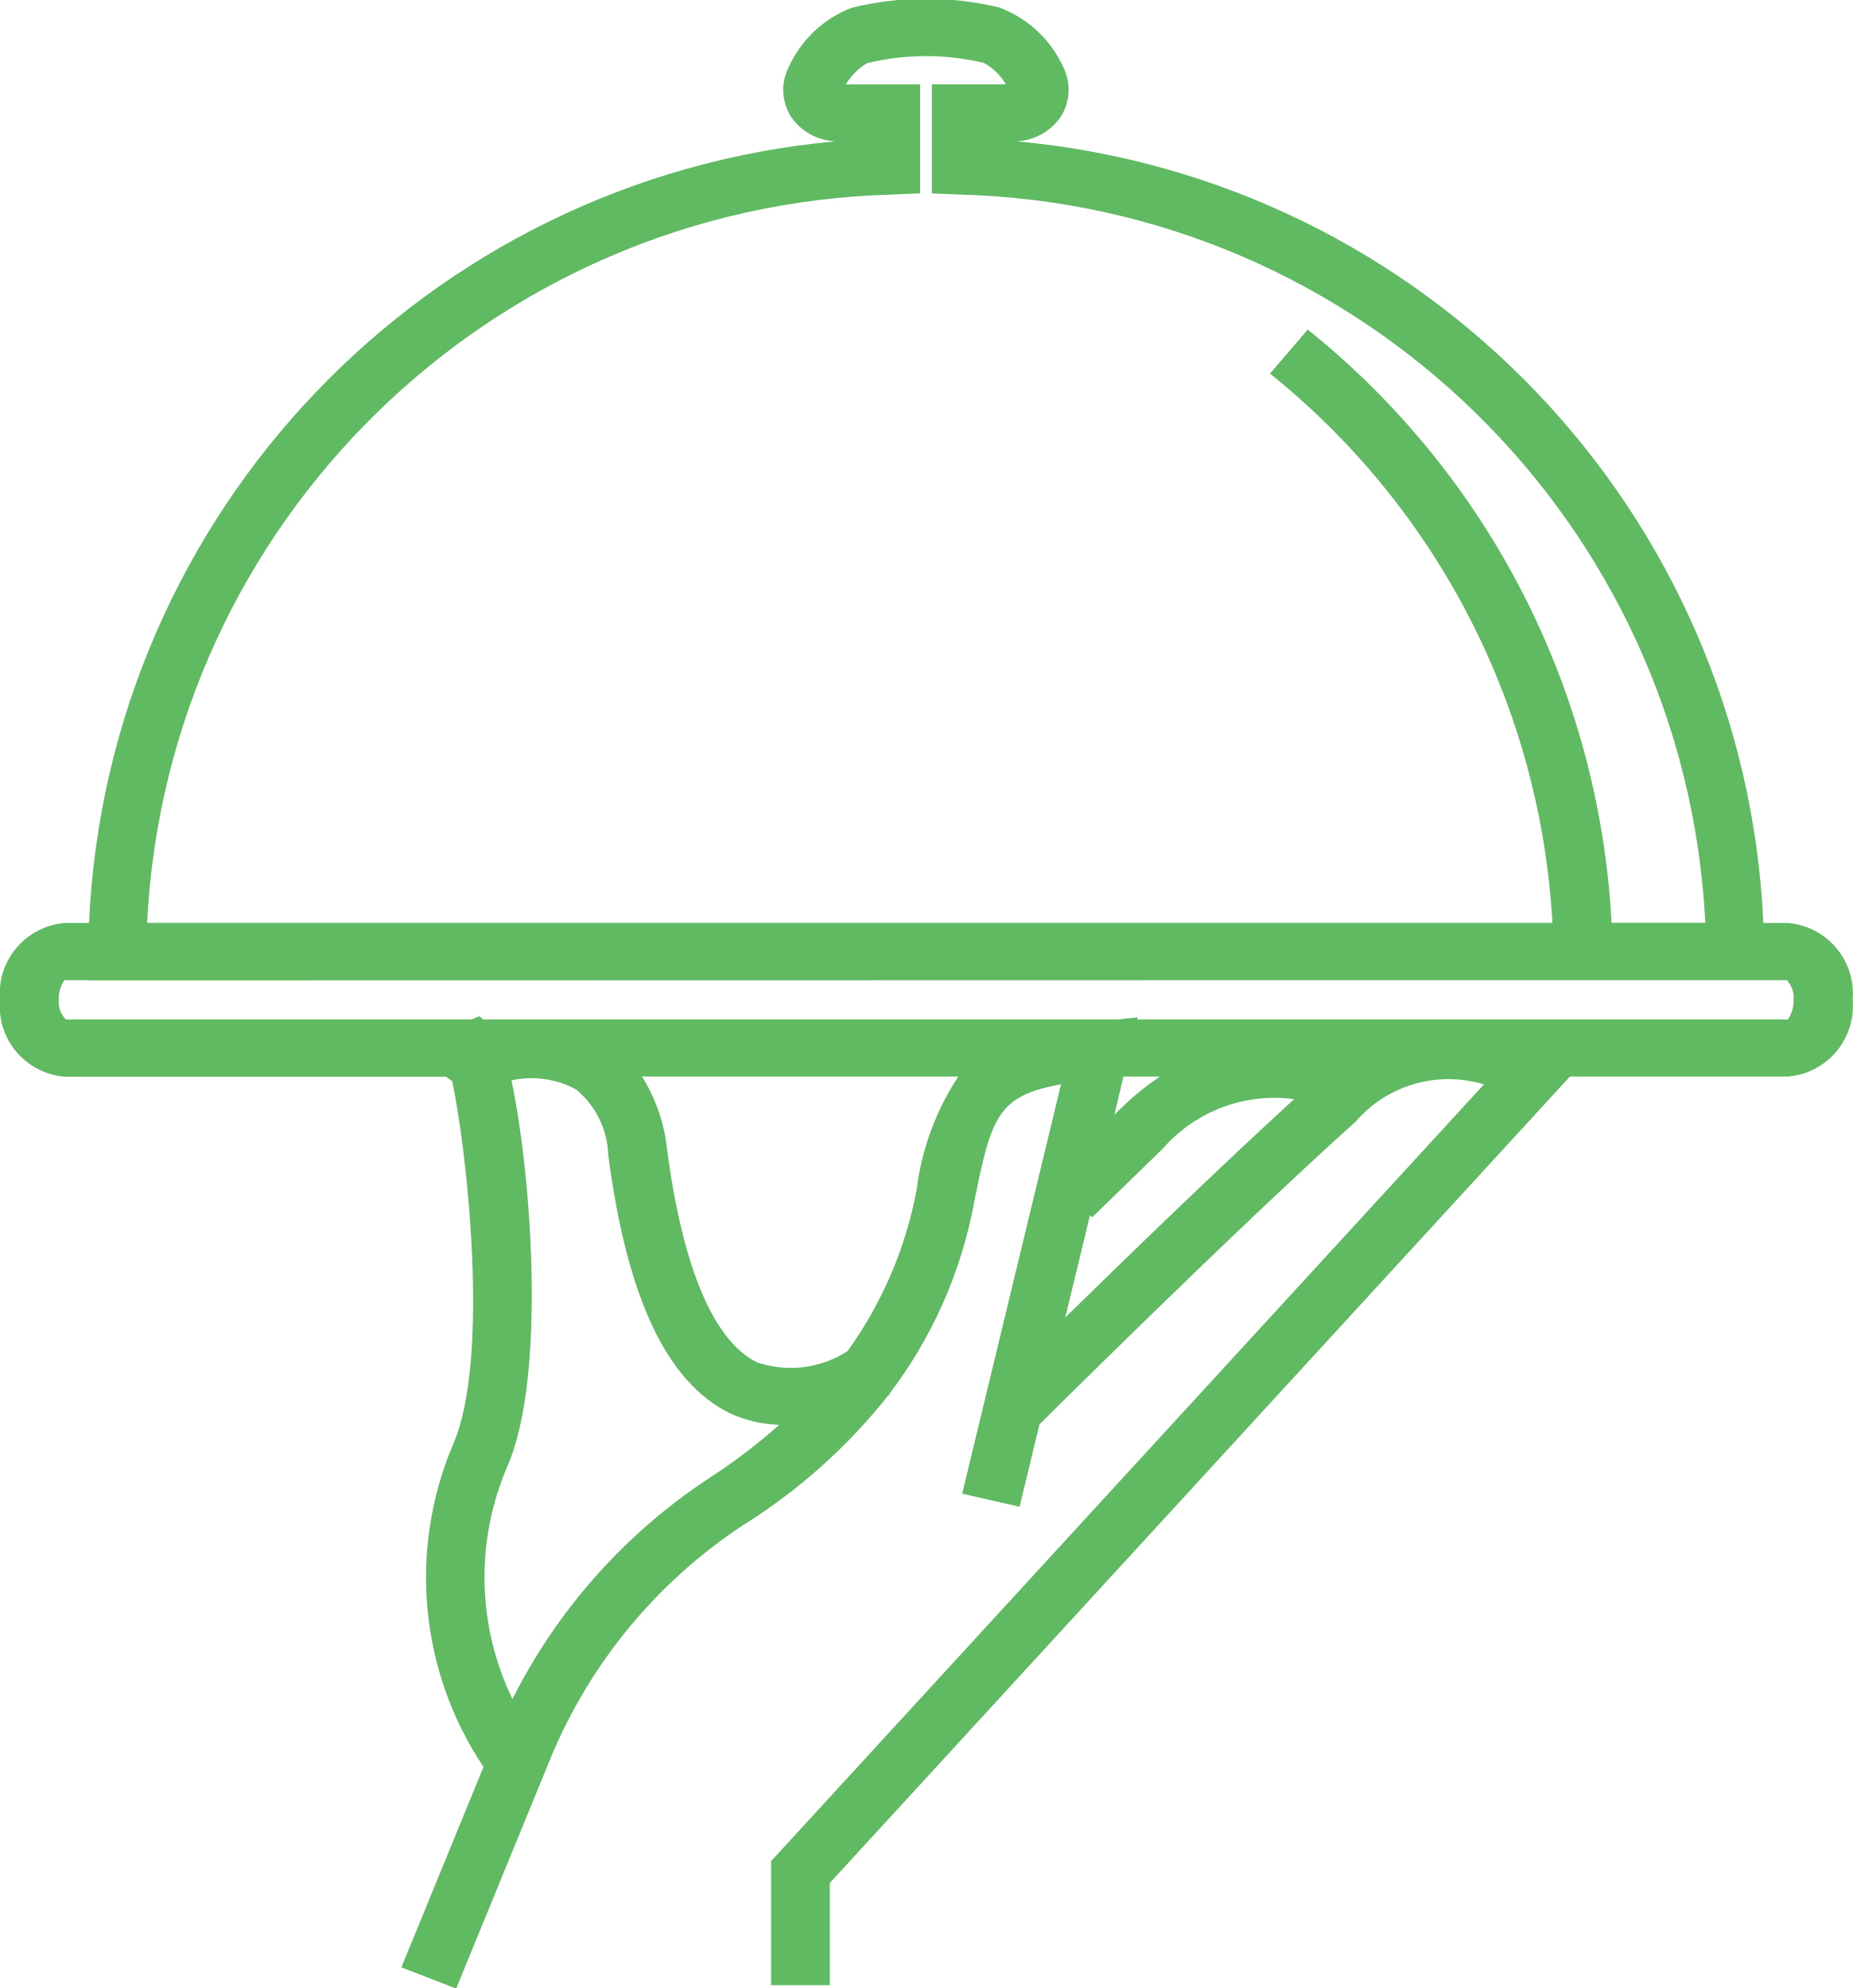
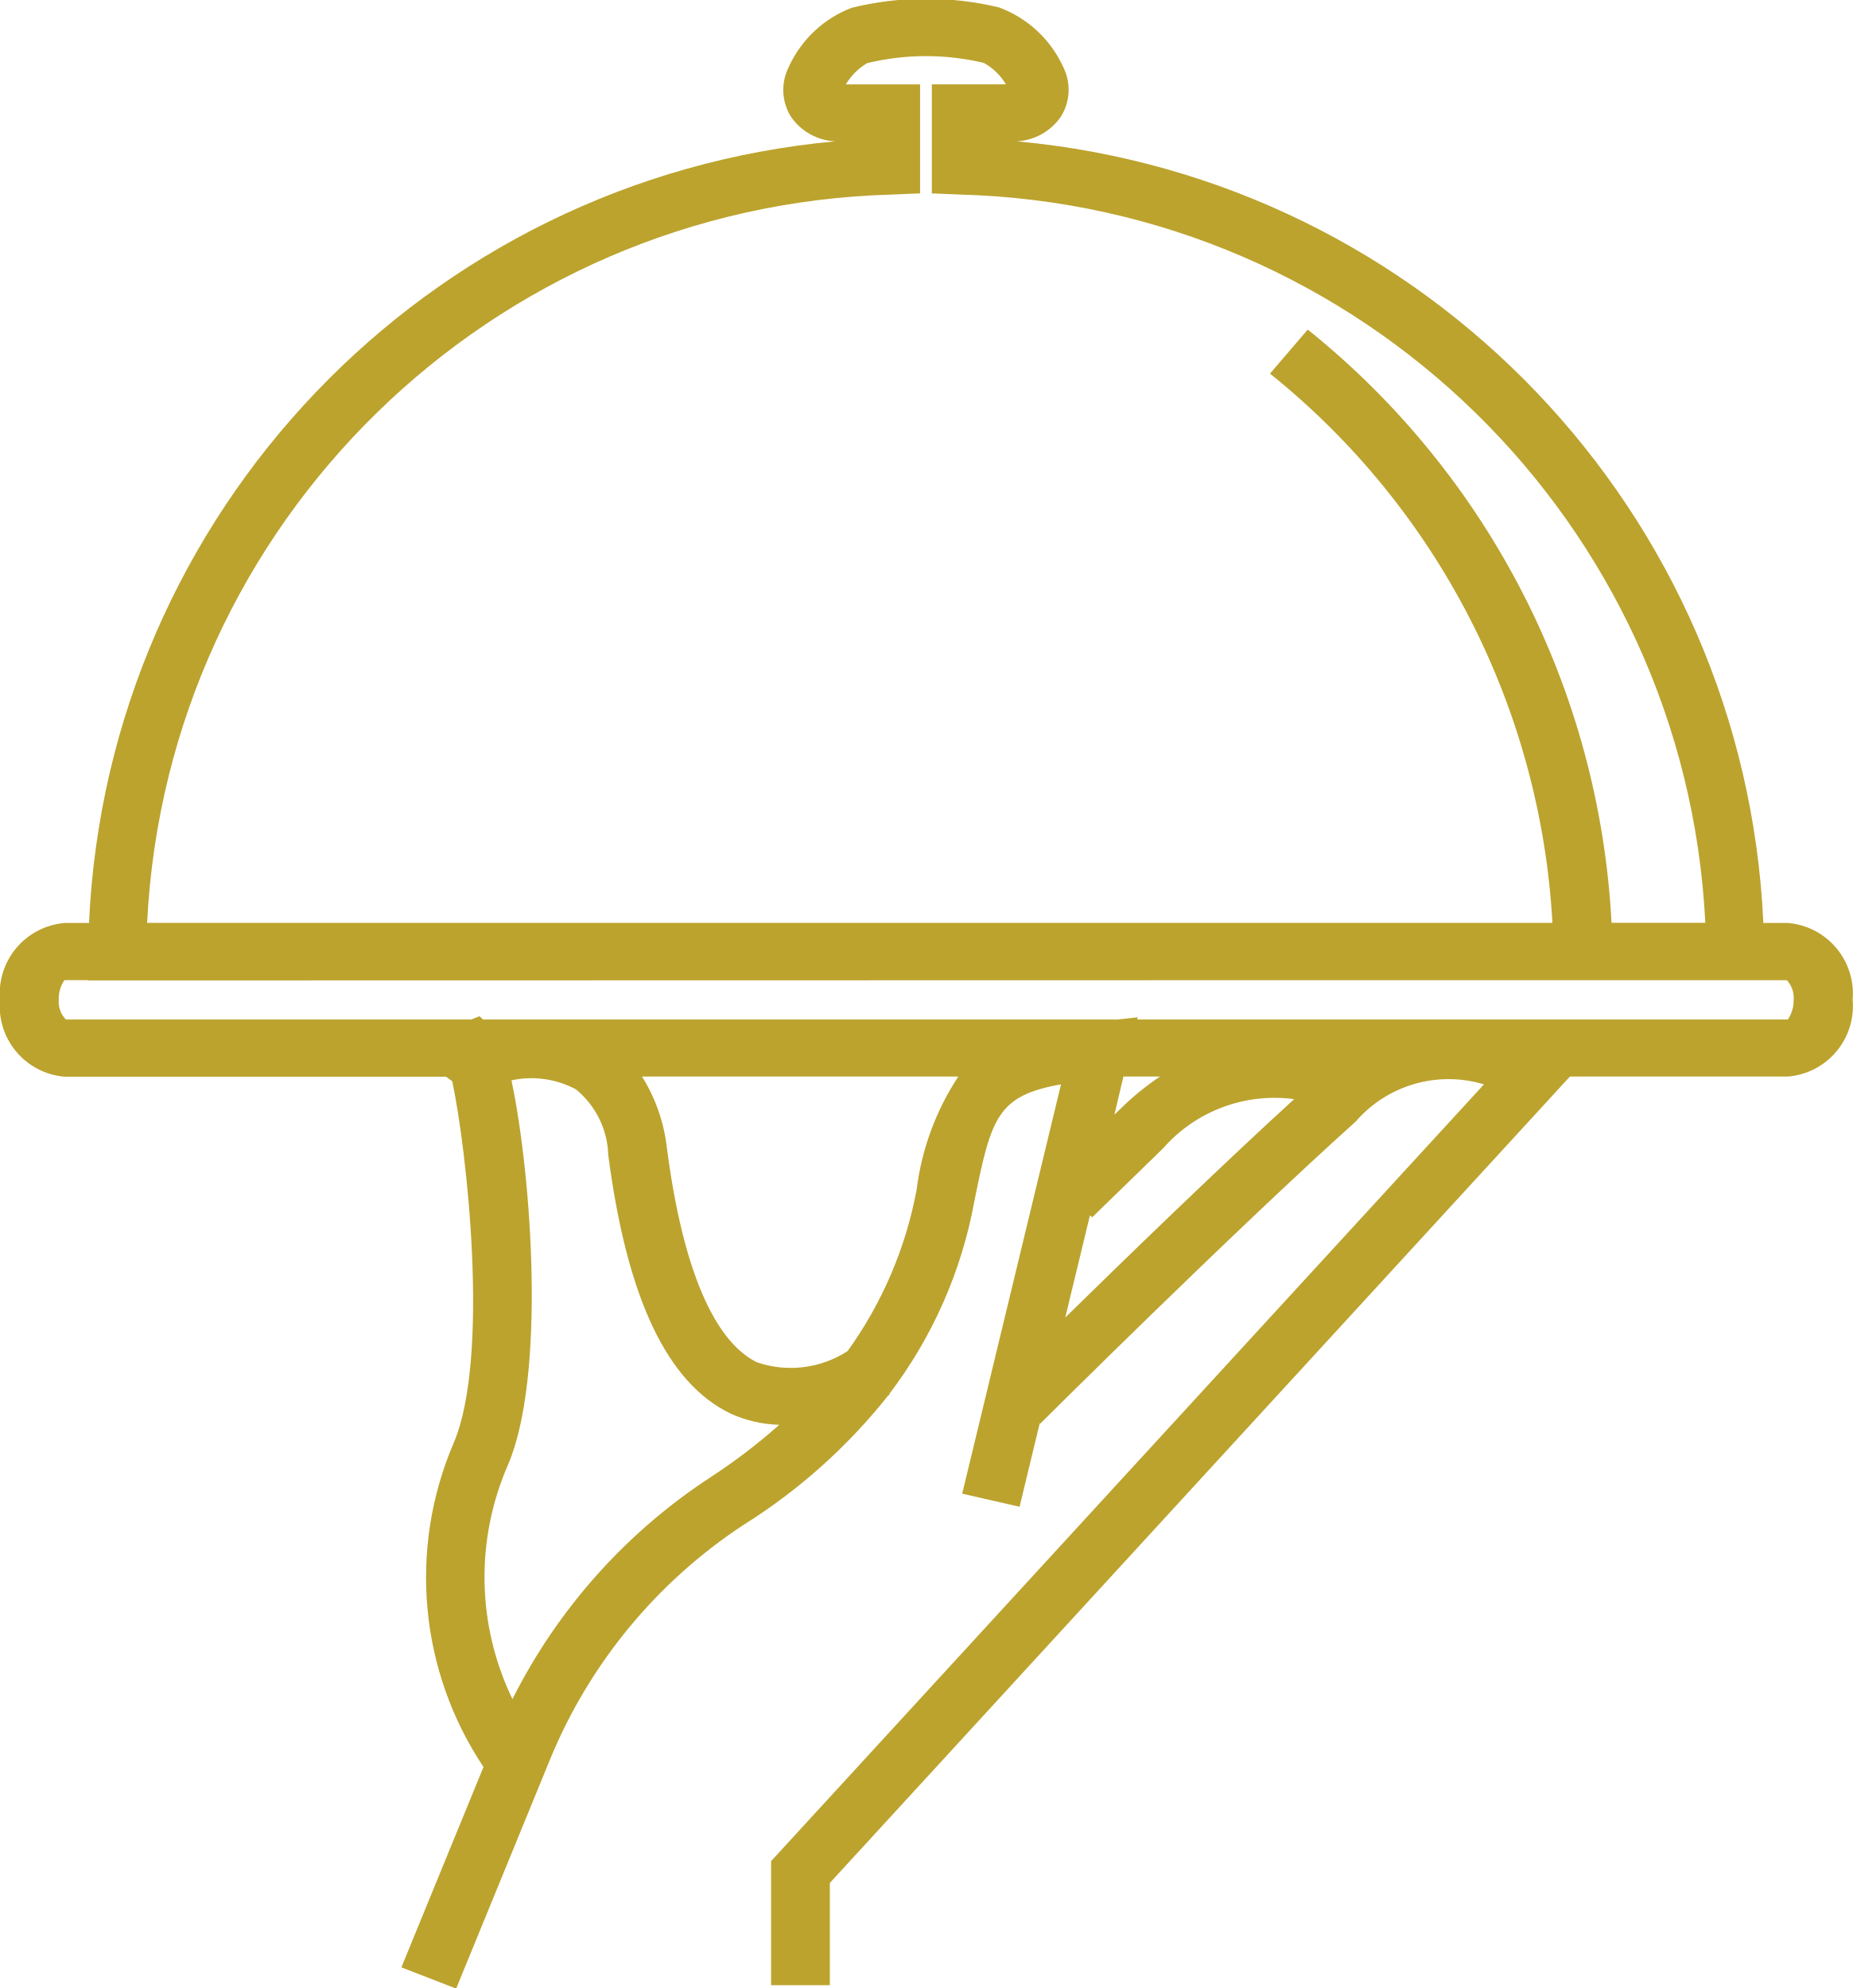
<svg xmlns="http://www.w3.org/2000/svg" width="41" height="44" viewBox="0 0 41 44">
  <defs>
    <style>
      .cls-1 {
-         fill: #60ba62;
+         fill: #BCA32E;
        fill-rule: evenodd;
      }
    </style>
  </defs>
  <path id="Menu-icon" class="cls-1" d="M39.567,23.827H34.743L18.365,41.675v2.263h-1.3V41.192L32.841,24A2.716,2.716,0,0,0,30,24.826c-2.675,2.4-6.937,6.642-6.98,6.684L23.01,31.5l-0.446,1.849-1.27-.29L23.481,24c-1.4.249-1.543,0.72-1.916,2.577a10.016,10.016,0,0,1-1.884,4.275l0.01,0.017c-0.011.006-.021,0.009-0.033,0.015a12.667,12.667,0,0,1-3.2,2.864,11.392,11.392,0,0,0-4.288,5.2l-2.075,5.065-1.212-.47L10.7,39.108a7.554,7.554,0,0,1-.662-7.166c0.814-1.9.287-6.534-.03-8.012l-0.137-.1H1.425A1.565,1.565,0,0,1,0,22.128a1.567,1.567,0,0,1,1.43-1.7H1.97a18.2,18.2,0,0,1,16.513-17.3,1.26,1.26,0,0,1-.976-0.54,1.121,1.121,0,0,1-.054-1.1A2.52,2.52,0,0,1,18.848.172,6.9,6.9,0,0,1,22.111.165,2.525,2.525,0,0,1,23.53,1.483a1.12,1.12,0,0,1-.053,1.1,1.266,1.266,0,0,1-.973.545,18.2,18.2,0,0,1,16.52,17.3h0.543A1.568,1.568,0,0,1,41,22.128,1.565,1.565,0,0,1,39.567,23.827Zm-10.928.5a3.277,3.277,0,0,0-2.9,1.09l-1.568,1.525L24.121,26.9,23.575,29.16C24.941,27.821,26.995,25.83,28.639,24.328Zm-2.968-.5H24.862l-0.2.845,0.155-.151A6.055,6.055,0,0,1,25.671,23.827Zm-4.463,0h-7a3.755,3.755,0,0,1,.55,1.578c0.436,3.342,1.328,4.427,2,4.749a2.312,2.312,0,0,0,2-.251,8.908,8.908,0,0,0,1.528-3.574A5.857,5.857,0,0,1,21.208,23.827Zm-5.474,8.862a12.91,12.91,0,0,0,1.512-1.154,2.8,2.8,0,0,1-1.069-.244c-1.413-.678-2.3-2.551-2.716-5.727a1.95,1.95,0,0,0-.715-1.453,2.079,2.079,0,0,0-1.427-.2c0.446,2.108.767,6.541-.078,8.513a6.2,6.2,0,0,0,.1,5.182A12.642,12.642,0,0,1,15.734,32.689ZM21.246,4.306L20.622,4.28V1.867h1.64a1.3,1.3,0,0,0-.49-0.475,5.527,5.527,0,0,0-2.584.006,1.358,1.358,0,0,0-.469.47h1.643V4.28l-0.624.026A16.967,16.967,0,0,0,3.256,20.426h31.1A16.783,16.783,0,0,0,28.106,8.269l0.835-.975a18.038,18.038,0,0,1,6.723,13.13h2.076A16.973,16.973,0,0,0,21.246,4.306Zm18.3,17.389H28.057L1.939,21.7V21.694H1.425a0.727,0.727,0,0,0-.125.434,0.56,0.56,0,0,0,.157.436h8.974l0.181-.073,0.077,0.073,14.043,0,0.447-.048-0.012.048,14.4,0a0.751,0.751,0,0,0,.127-0.43A0.58,0.58,0,0,0,39.545,21.694Z" />
</svg>
